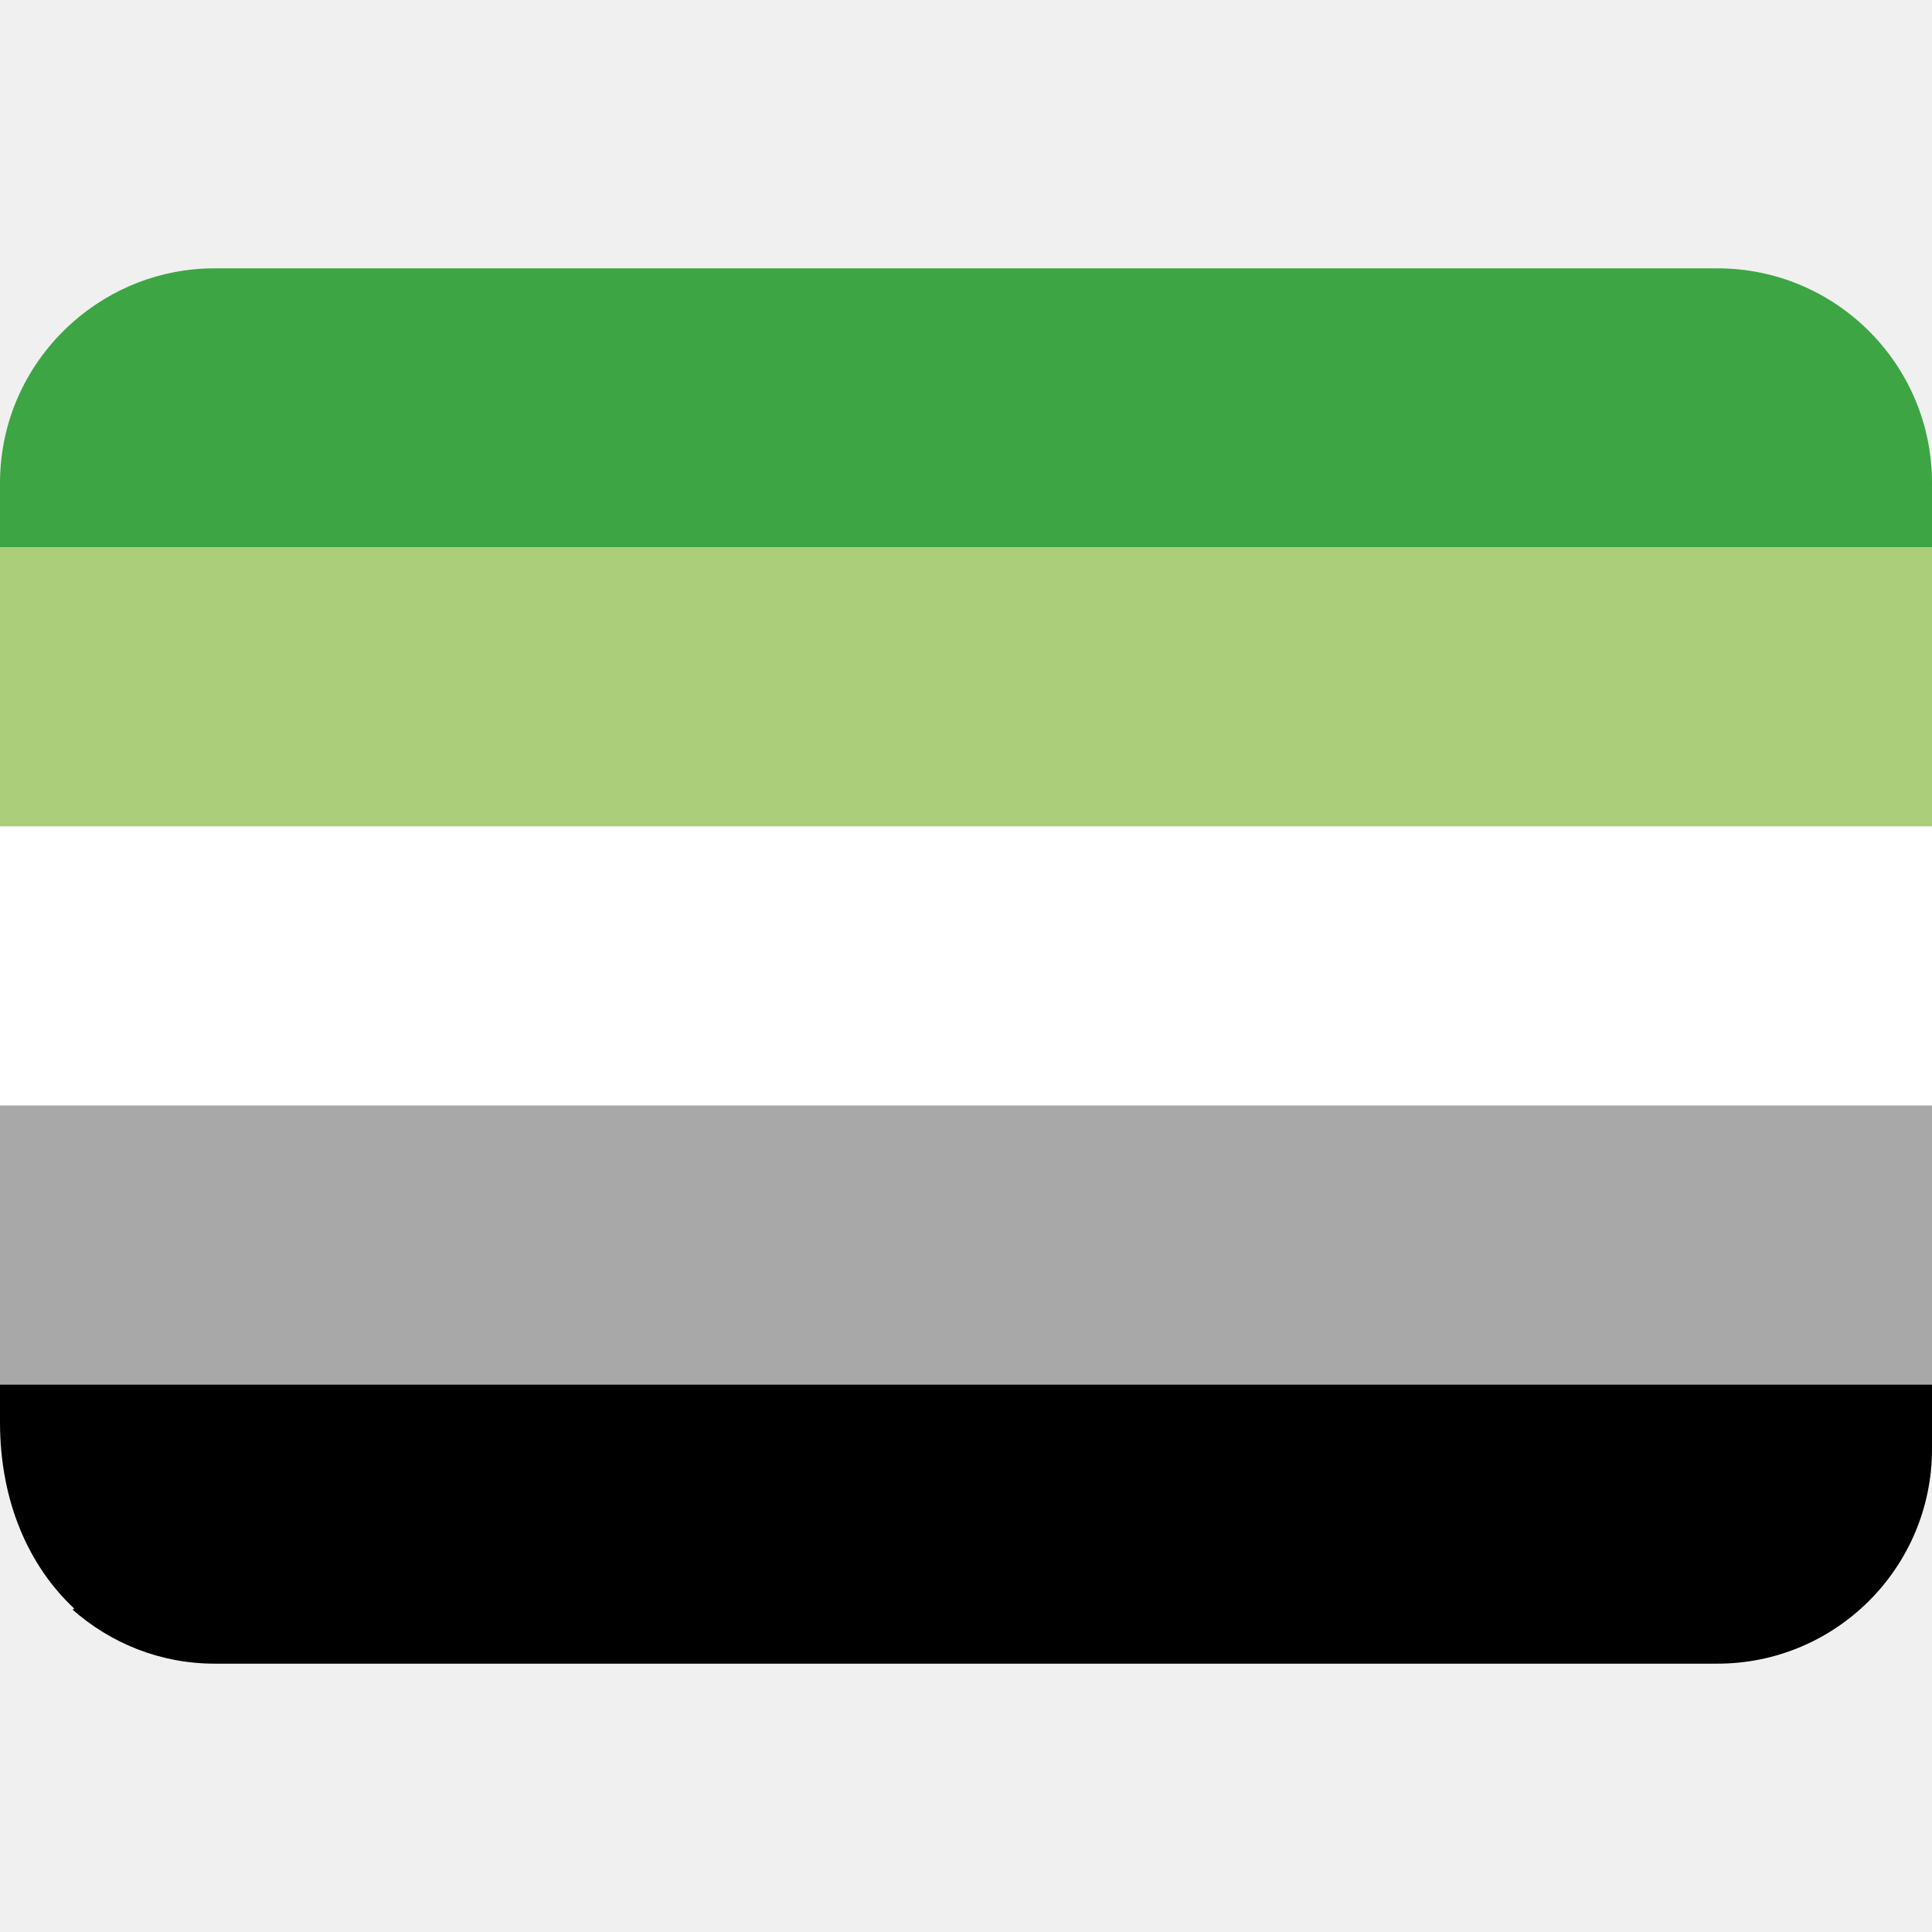
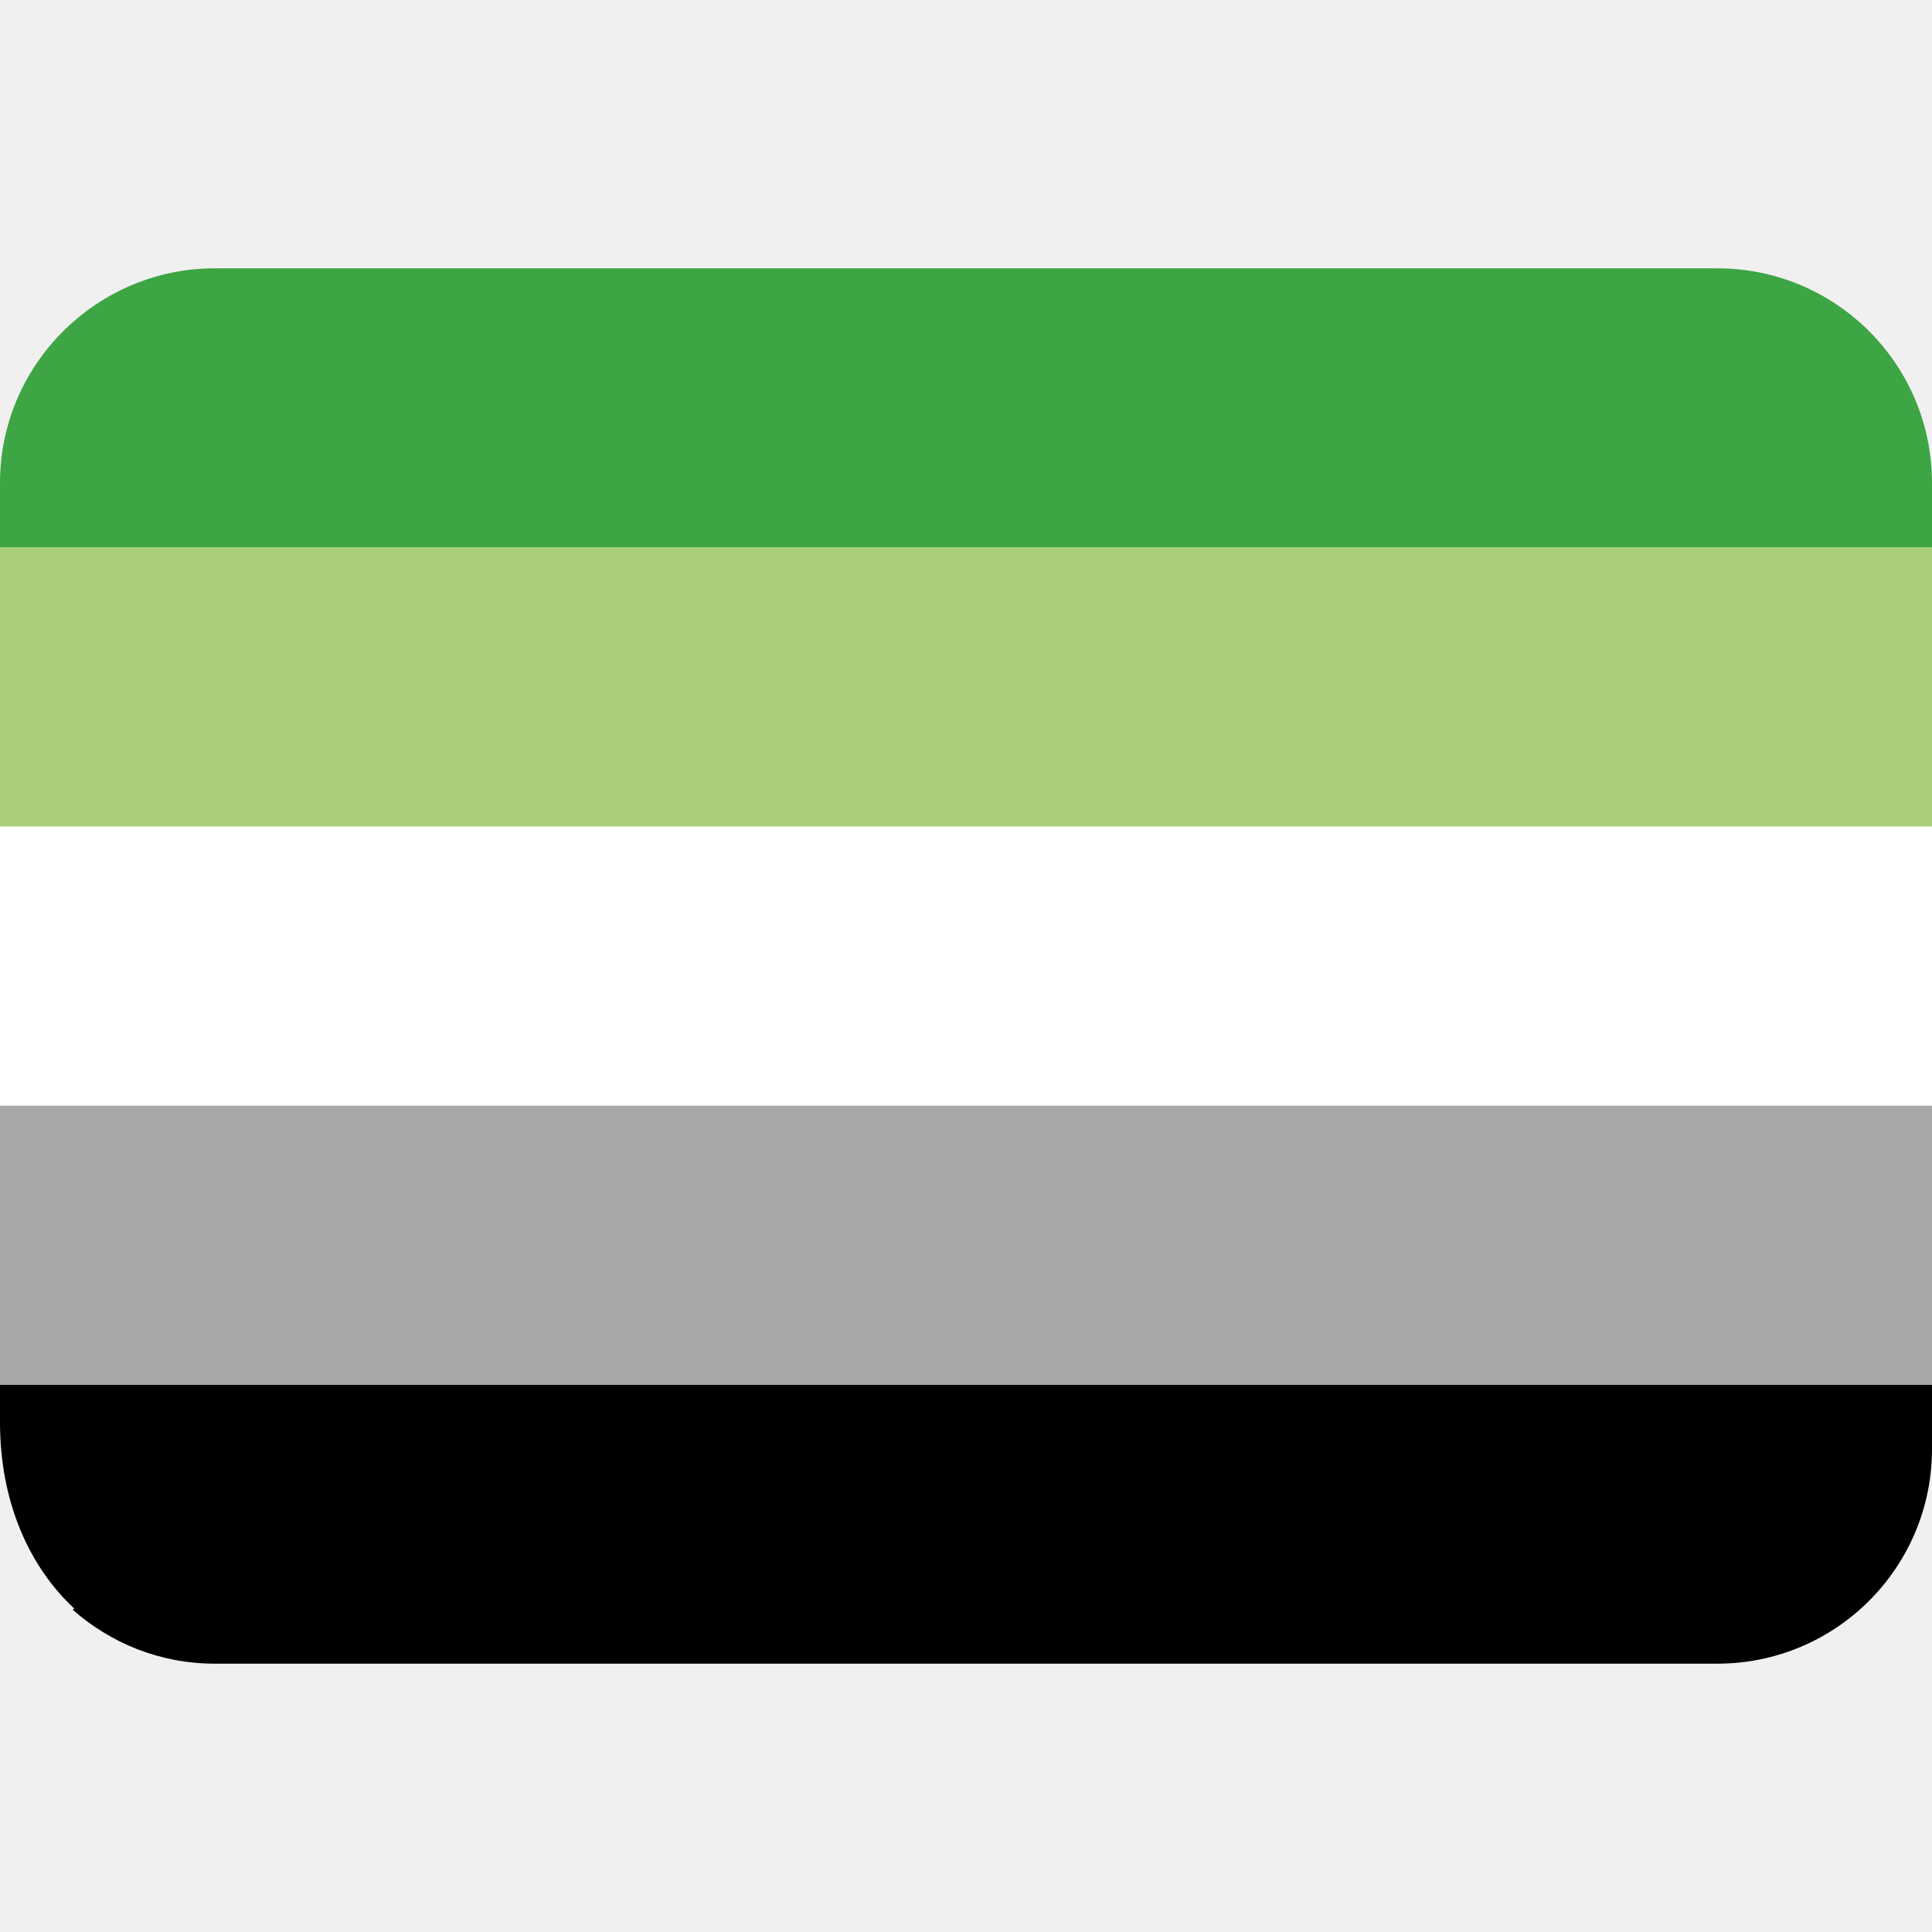
- <svg xmlns="http://www.w3.org/2000/svg" viewBox="0 0 36 36" version="1.1" id="svg10">
-   <defs id="defs14">
-     <clipPath clipPathUnits="userSpaceOnUse" id="clipPath853">
-       <path id="path855" style="fill:#808080;stroke-width:22.596;stroke-linecap:round;stroke-linejoin:round" d="m 4,5 c -1.016,0 -1.94,0.382 -2.646,1.006 -0.829,0.733 -1.354,1.801 -1.354,2.994 v 17.5 c 0,1.48 0.537,2.683 1.383,3.473 l -0.029,0.021 C 2.06,30.618 2.984,31 4,31 H 32 c 2.209,0 4,-1.791 4,-4 V 18 9 c 0,-2.209 -1.791,-4 -4,-4 z" />
-     </clipPath>
-   </defs>
-   <g id="g851" clip-path="url(#clipPath853)">
-     <rect style="fill:#3da543;stroke-width:14.412;stroke-linecap:round;stroke-linejoin:round;fill-opacity:1" id="rect830" width="41.185" height="5.2" x="-2.592" y="5" ry="2.4490259e-07" />
-     <rect style="fill:#aace79;stroke-width:14.412;stroke-linecap:round;stroke-linejoin:round;fill-opacity:1" id="rect838" width="41.185" height="5.2" x="-2.592" y="10.2" ry="2.4490259e-07" />
-     <rect style="fill:#ffffff;stroke-width:14.412;stroke-linecap:round;stroke-linejoin:round;fill-opacity:1" id="rect840" width="41.185" height="5.2" x="-2.592" y="15.4" ry="2.4490259e-07" />
-     <rect style="fill:#a9a8a8;stroke-width:14.412;stroke-linecap:round;stroke-linejoin:round;fill-opacity:1" id="rect842" width="41.185" height="5.2" x="-2.592" y="20.6" ry="2.4490259e-07" />
-     <rect style="fill:#000000;stroke-width:14.412;stroke-linecap:round;stroke-linejoin:round" id="rect844" width="41.185" height="5.2" x="-2.592" y="25.8" ry="2.4490259e-07" />
-   </g>
+ <svg xmlns="http://www.w3.org/2000/svg" viewBox="0 0 36 36" version="1.1">
+   <path id="rect844" clip-path="none" style="fill:#000000;stroke-width:14.412;stroke-linecap:round;stroke-linejoin:round" d="M 0 25.801 L 0 26.5 C 0 27.98 0.537 29.183 1.383 29.973 L 1.354 29.994 C 2.06 30.618 2.984 31 4 31 L 32 31 C 34.209 31 36 29.209 36 27 L 36 25.801 L 0 25.801 z " />
+   <path id="rect842" style="fill:#a9a8a8;fill-opacity:1;stroke-width:14.412;stroke-linecap:round;stroke-linejoin:round" d="M 0 20.6 L 0 25.801 L 36 25.801 L 36 20.6 L 0 20.6 z " />
+   <path id="rect840" style="fill:#ffffff;fill-opacity:1;stroke-width:14.412;stroke-linecap:round;stroke-linejoin:round" d="M 0 15.4 L 0 20.6 L 36 20.6 L 36 18 L 36 15.4 L 0 15.4 z " />
+   <path id="rect838" style="fill:#aace79;fill-opacity:1;stroke-width:14.412;stroke-linecap:round;stroke-linejoin:round" d="M 0 10.199 L 0 15.4 L 36 15.4 L 36 10.199 L 0 10.199 z " />
+   <path id="rect830" style="fill:#3da543;fill-opacity:1;stroke-width:14.412;stroke-linecap:round;stroke-linejoin:round" d="M 4 5 C 2.984 5 2.06 5.382 1.354 6.006 C 0.525 6.739 -1.4802974e-16 7.807 0 9 L 0 10.199 L 36 10.199 L 36 9 C 36 6.791 34.209 5 32 5 L 4 5 z " />
</svg>
